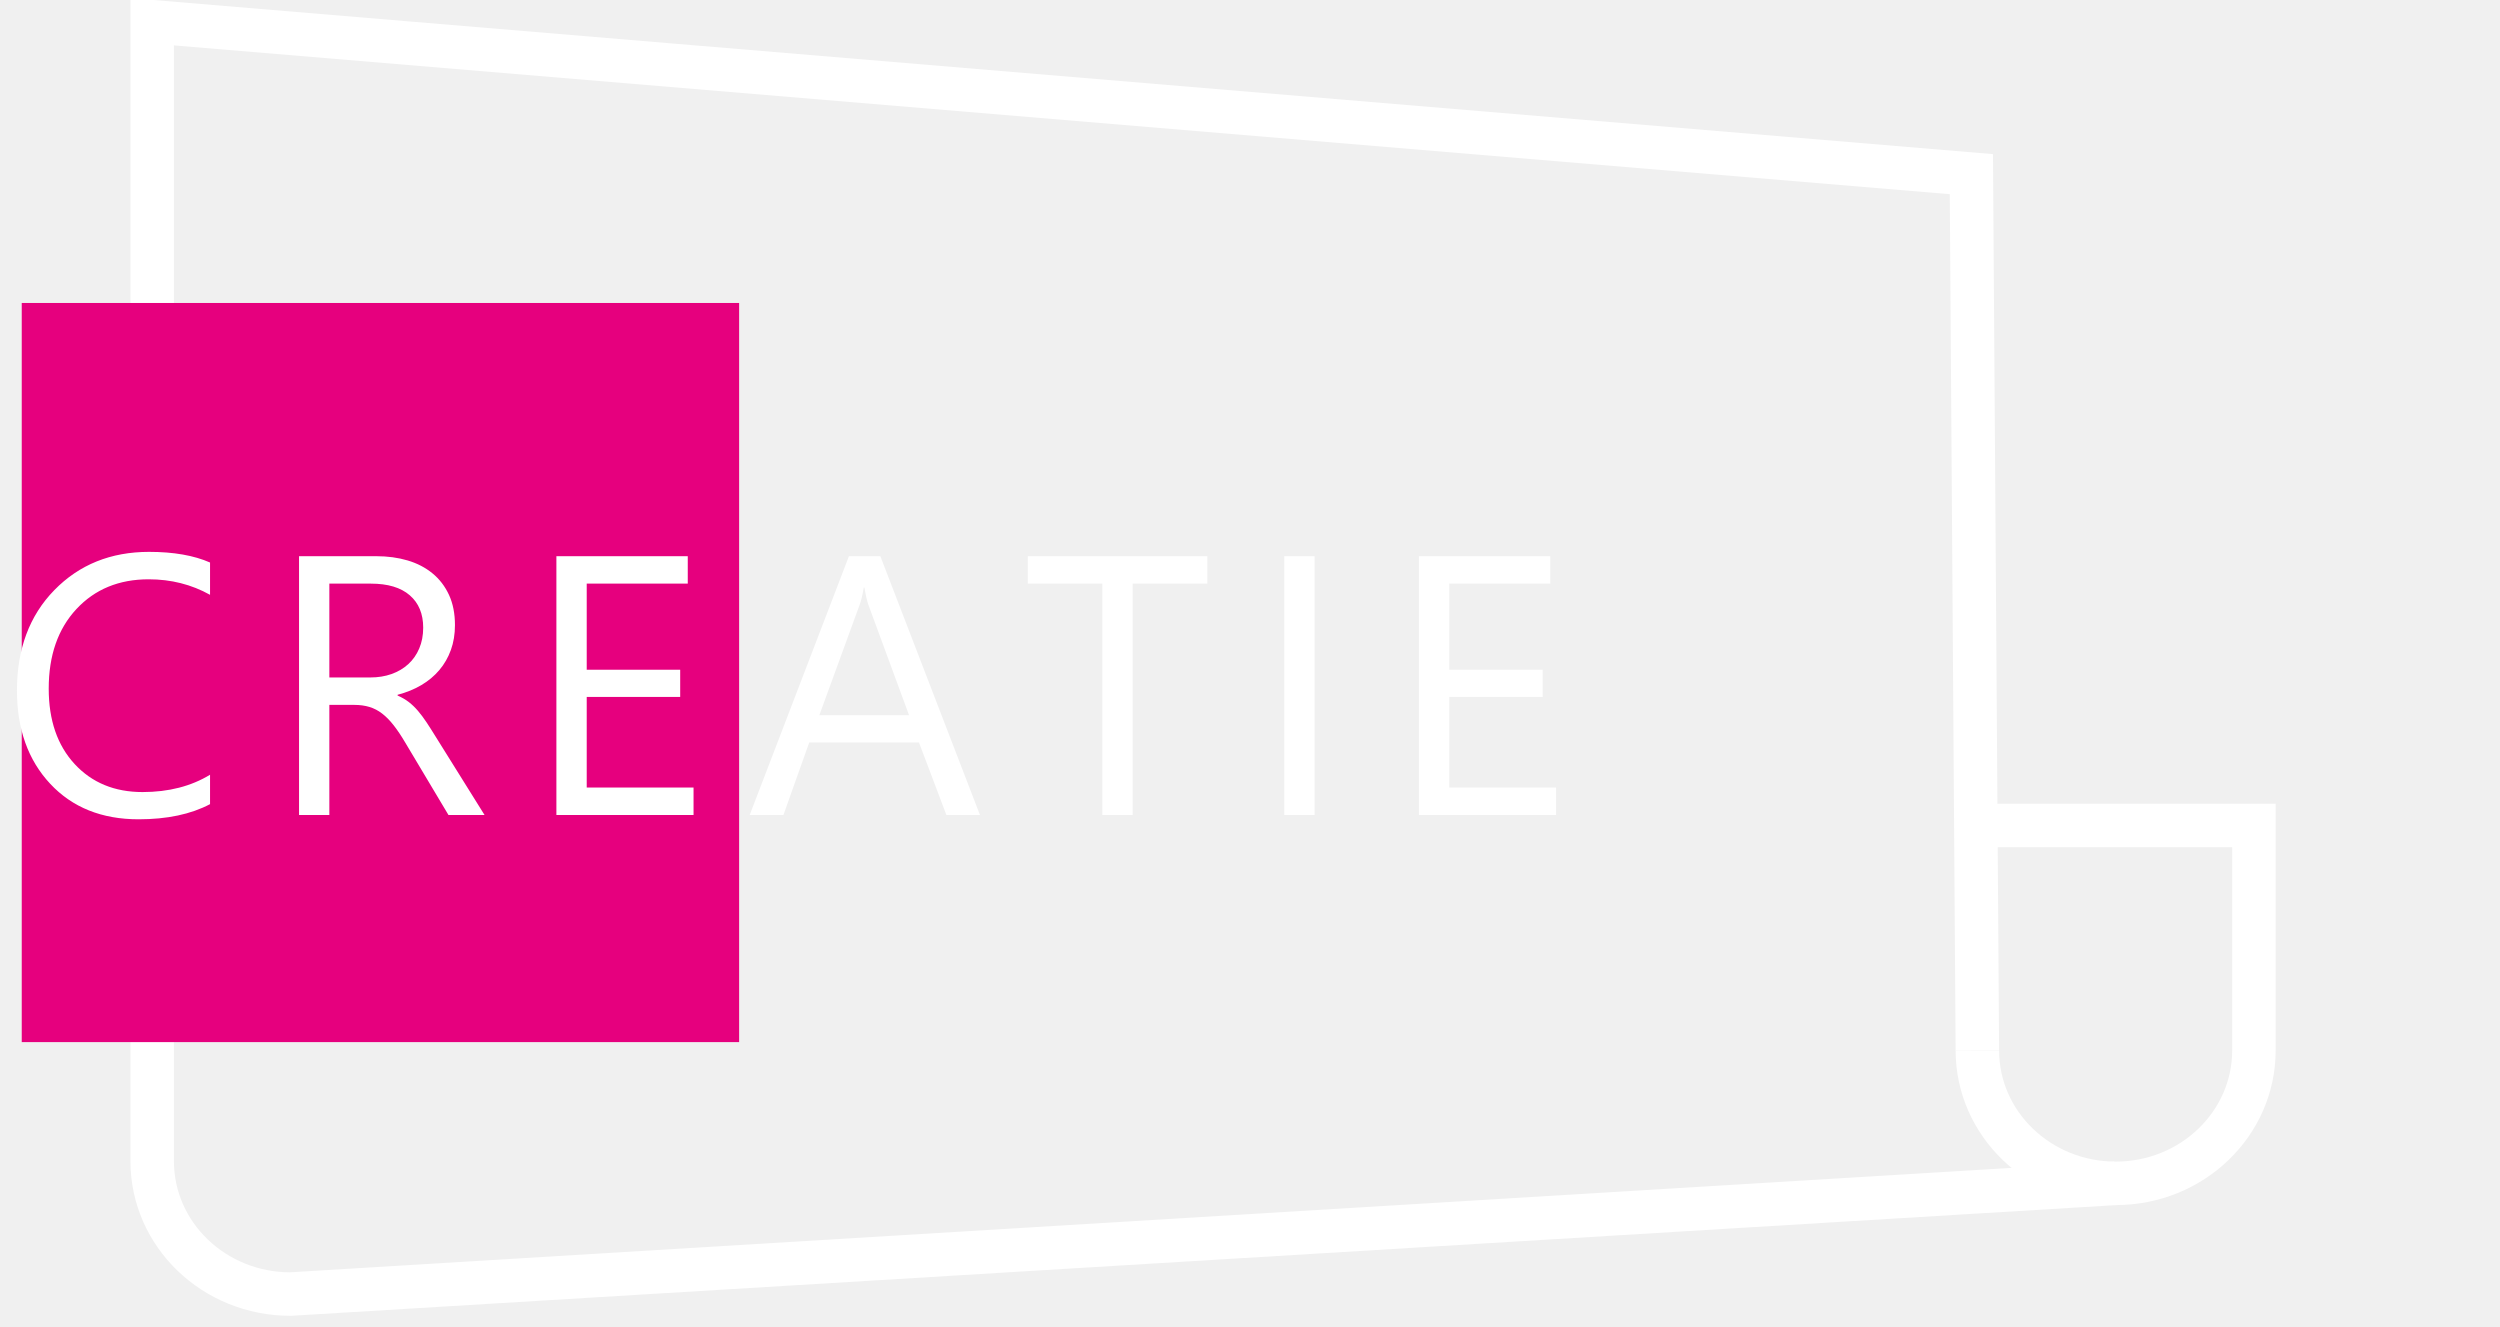
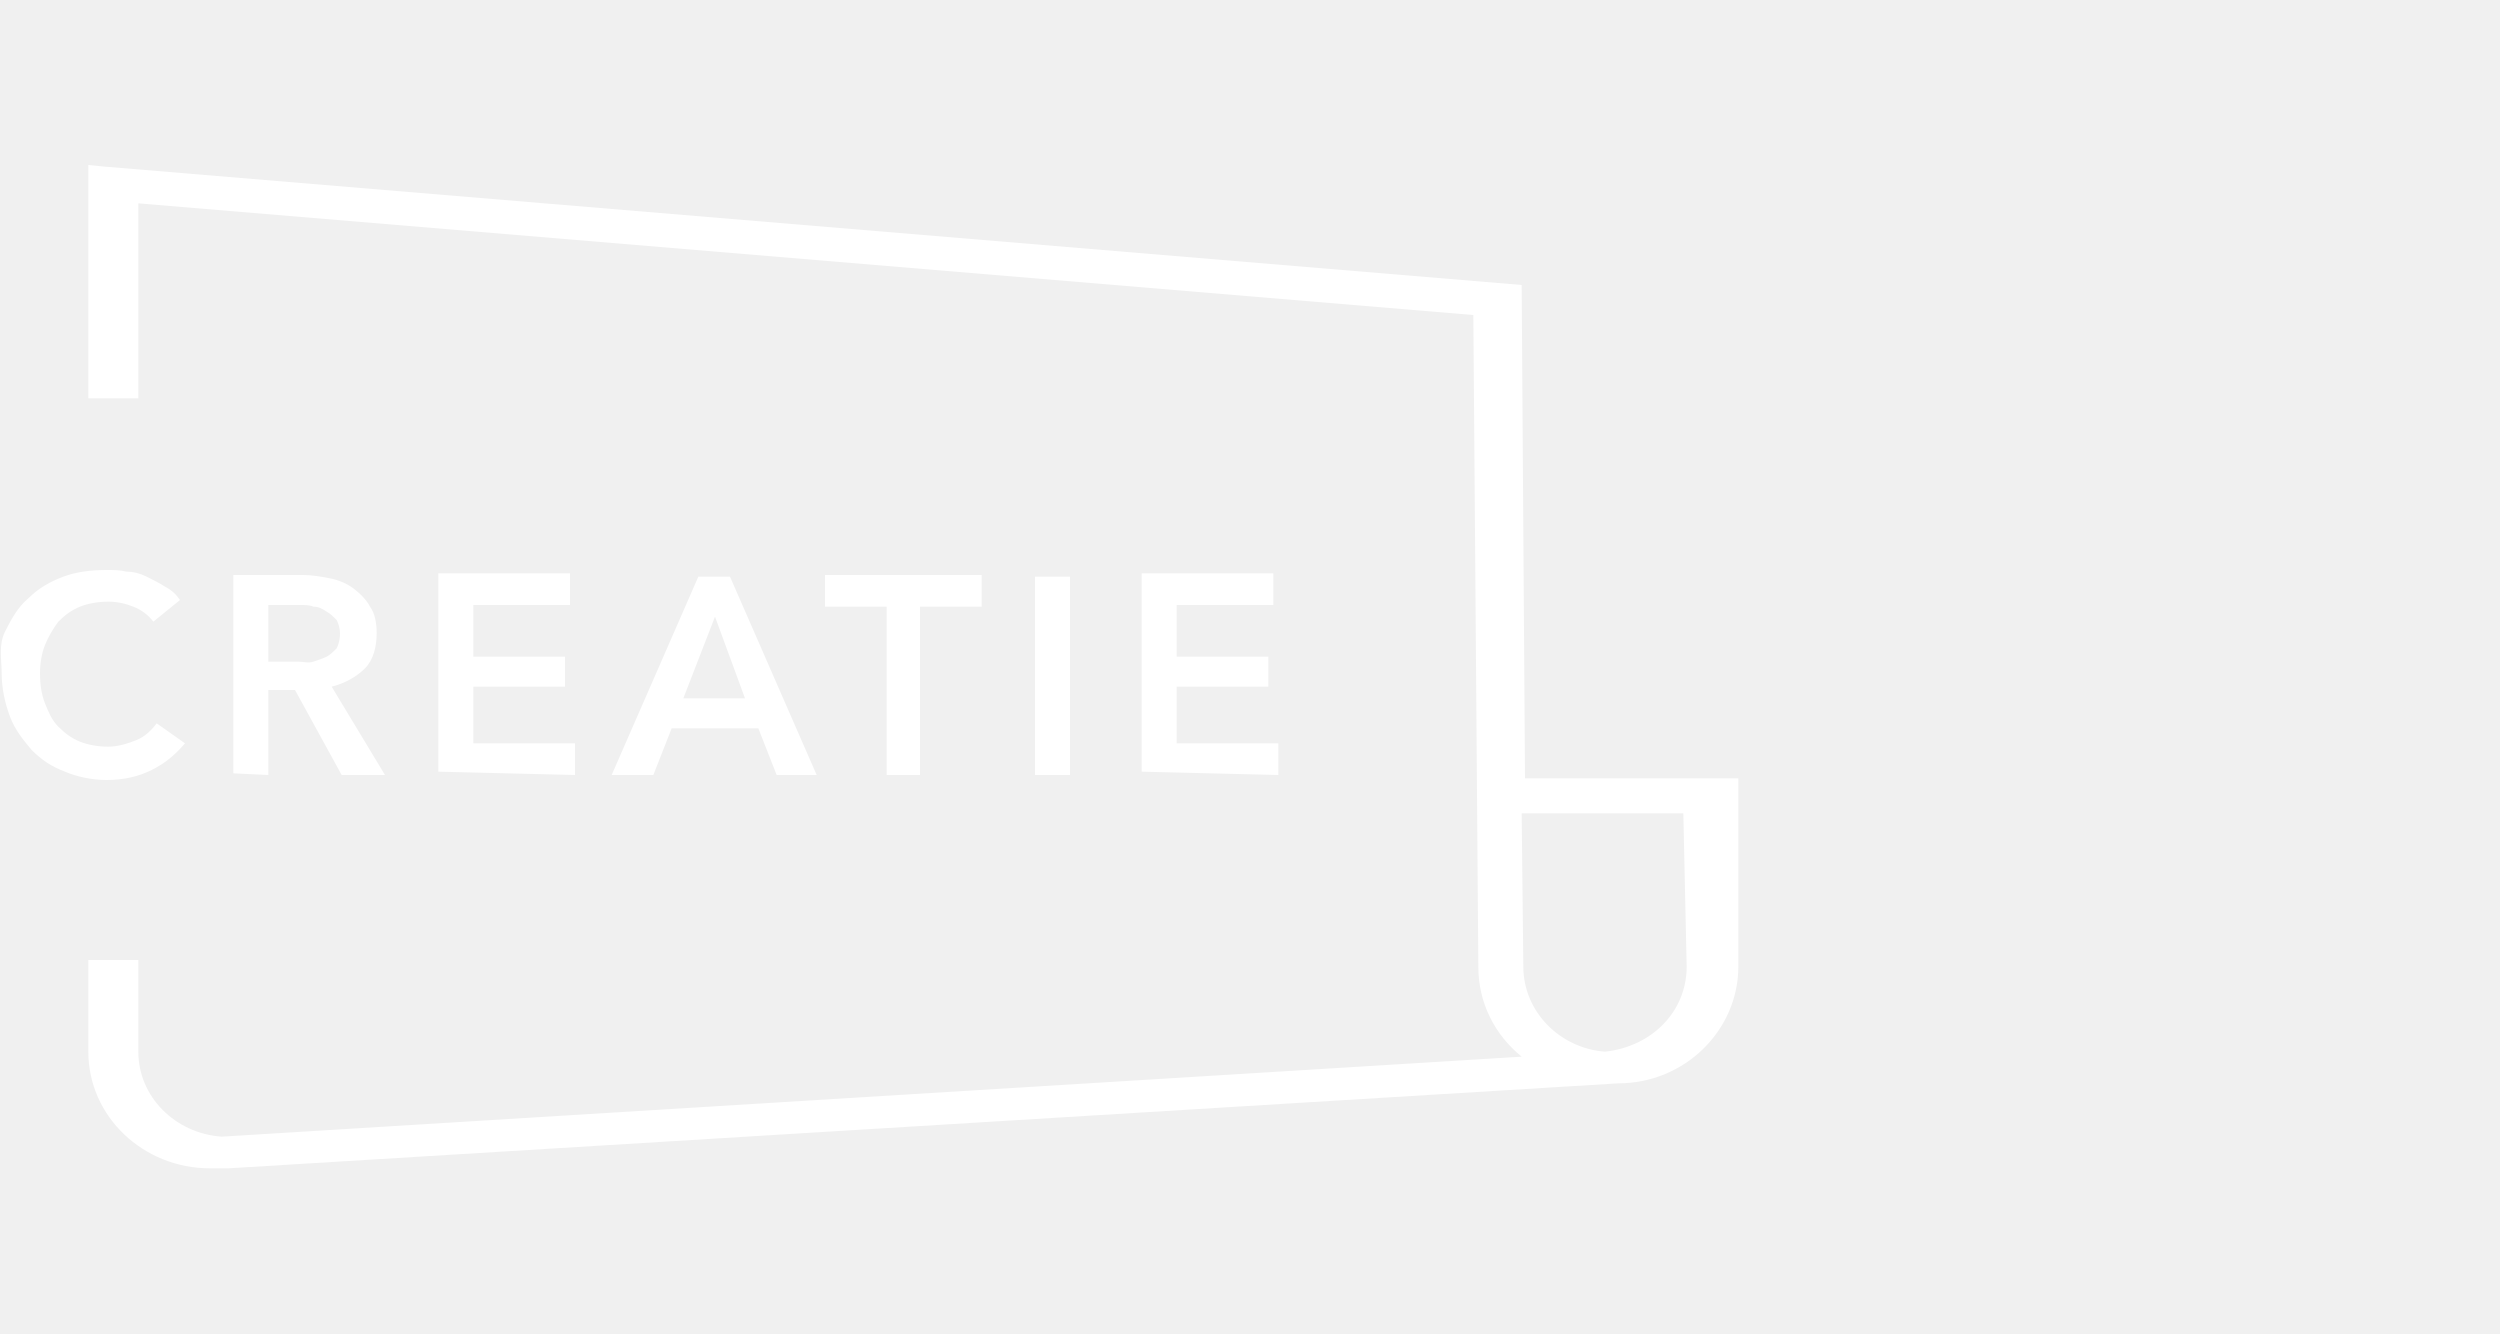
- <svg xmlns="http://www.w3.org/2000/svg" width="115px" height="61px" viewbox="0 0 115 61" version="1.1">
-   <g id="Group-5" transform="translate(7.000488 1)">
-     <path d="M83.958 47.318L83.683 7.011L0 0L0 52.411C0 55.789 2.847 58.527 6.36 58.527L90.319 53.434" id="Stroke-1" fill="none" fill-rule="evenodd" stroke="#ffffff" stroke-width="2" />
-     <path d="M0 10.346C0 13.724 2.848 16.462 6.361 16.462C9.875 16.462 12.722 13.724 12.722 10.346L12.722 0L0 0" transform="translate(83.95801 36.97192)" id="Stroke-3" fill="none" fill-rule="evenodd" stroke="#ffffff" stroke-width="2" />
-   </g>
-   <path d="M0 0L33 0L33 34L0 34L0 0Z" transform="translate(1 13.93701)" id="Rectangle-Copy-2" fill="#E6007E" fill-rule="evenodd" stroke="none" />
-   <g id="CREATIE" fill="#ffffff" transform="translate(0 6.336914)">
-     <path d="M9.662 30.654Q8.342 31.351 6.375 31.351Q3.835 31.351 2.308 29.716Q0.78 28.08 0.78 25.424Q0.78 22.569 2.499 20.809Q4.217 19.049 6.856 19.049Q8.55 19.049 9.662 19.539L9.662 21.025Q8.384 20.311 6.84 20.311Q4.79 20.311 3.515 21.68Q2.241 23.05 2.241 25.341Q2.241 27.516 3.432 28.807Q4.624 30.098 6.558 30.098Q8.351 30.098 9.662 29.301L9.662 30.654ZM22.289 31.152L20.629 31.152L18.637 27.815Q18.363 27.35 18.105 27.022Q17.848 26.694 17.578 26.487Q17.309 26.279 16.997 26.184Q16.686 26.088 16.296 26.088L15.15 26.088L15.15 31.152L13.756 31.152L13.756 19.248L17.309 19.248Q18.089 19.248 18.749 19.443Q19.409 19.639 19.894 20.037Q20.38 20.435 20.654 21.029Q20.928 21.622 20.928 22.419Q20.928 23.042 20.741 23.561Q20.554 24.079 20.21 24.486Q19.865 24.893 19.38 25.179Q18.894 25.466 18.288 25.623L18.288 25.657Q18.587 25.789 18.807 25.959Q19.027 26.13 19.226 26.362Q19.425 26.595 19.62 26.889Q19.816 27.184 20.056 27.574L22.289 31.152ZM25.594 31.152L31.903 31.152L31.903 29.89L26.989 29.89L26.989 25.723L31.289 25.723L31.289 24.47L26.989 24.47L26.989 20.51L31.637 20.51L31.637 19.248L25.594 19.248L25.594 31.152ZM45.078 31.152L43.534 31.152L42.272 27.815L37.225 27.815L36.038 31.152L34.486 31.152L39.051 19.248L40.496 19.248L45.078 31.152ZM52.102 20.51L55.538 20.51L55.538 19.248L47.279 19.248L47.279 20.51L50.707 20.51L50.707 31.152L52.102 31.152L52.102 20.51ZM60.471 31.152L59.076 31.152L59.076 19.248L60.471 19.248L60.471 31.152ZM65.27 31.152L71.579 31.152L71.579 29.89L66.665 29.89L66.665 25.723L70.964 25.723L70.964 24.47L66.665 24.47L66.665 20.51L71.313 20.51L71.313 19.248L65.27 19.248L65.27 31.152ZM15.15 20.51L15.15 24.826L17.043 24.826Q17.566 24.826 18.01 24.669Q18.454 24.511 18.778 24.216Q19.102 23.922 19.284 23.494Q19.467 23.067 19.467 22.535Q19.467 21.581 18.849 21.046Q18.23 20.51 17.06 20.51L15.15 20.51ZM41.816 26.561L39.948 21.49Q39.857 21.241 39.765 20.693L39.732 20.693Q39.649 21.199 39.541 21.49L37.69 26.561L41.816 26.561Z" />
+ <svg xmlns="http://www.w3.org/2000/svg" version="1.1" id="Laag_1" x="0px" y="0px" viewBox="0 0 150 80" style="enable-background:new 0 0 150 80;" xml:space="preserve">
+   <style type="text/css">
+ 	.st0{fill:none;}
+ 	.st1{fill:#ffffff;}
+ </style>
+   <g id="Page-1">
+     <g id="Group-12" transform="translate(0, 1)">
+       <g>
+         <path class="st0" d="M91.5,57c0,2.7,2.1,4.8,4.9,5.1c2.7-0.2,4.9-2.4,4.9-5.1v-9.2h-9.7V57H91.5z" />
+         <path class="st1" d="M103.2,45.7H91.5l-0.2-29.6L6.3,9l-1-0.1v14h3V11.2l80.1,6.7L88.7,57l0,0c0,2.2,1,4.1,2.6,5.4l-78,4.8     c-2.8-0.2-5-2.4-5-5.1v-5.5h-3v5.5c0,3.9,3.3,7,7.3,7l0,0h0.5c0.2,0,0.4,0,0.6,0l0,0L97.1,64l0,0c4,0,7.2-3.2,7.2-7V45.7H103.2z      M101.2,57c0,2.7-2.1,4.8-4.9,5.1c-2.7-0.2-4.9-2.4-4.9-5.1l-0.1-9.2h9.7L101.2,57L101.2,57z" />
+       </g>
+       <path id="CREATIE" class="st1" d="M6.4,45.8c1,0,1.9-0.2,2.7-0.6c0.8-0.4,1.4-0.9,2-1.6l0,0l-1.7-1.2c-0.3,0.4-0.7,0.8-1.2,1    s-1.1,0.4-1.7,0.4s-1.2-0.1-1.7-0.3S3.9,43,3.5,42.6s-0.6-0.9-0.8-1.4c-0.2-0.5-0.3-1.1-0.3-1.8c0-0.6,0.1-1.2,0.3-1.7    c0.2-0.5,0.5-1,0.8-1.4c0.4-0.4,0.8-0.7,1.3-0.9s1.1-0.3,1.7-0.3c0.5,0,1,0.1,1.5,0.3s0.9,0.5,1.2,0.9l0,0l1.6-1.3    c-0.2-0.3-0.5-0.6-0.9-0.8c-0.3-0.2-0.7-0.4-1.1-0.6c-0.4-0.2-0.8-0.3-1.2-0.3c-0.4-0.1-0.8-0.1-1.2-0.1c-0.9,0-1.8,0.1-2.6,0.4    s-1.5,0.7-2.1,1.3c-0.6,0.5-1,1.2-1.4,2s-0.2,1.7-0.2,2.5c0,0.9,0.2,1.8,0.5,2.6s0.8,1.4,1.3,2c0.6,0.6,1.2,1,2,1.3    C4.6,45.6,5.5,45.8,6.4,45.8z M16.1,45.5v-5.1h1.6l2.8,5.1h2.6l-3.2-5.3c0.8-0.2,1.5-0.6,2-1.1s0.7-1.3,0.7-2.1    c0-0.6-0.1-1.2-0.4-1.6c-0.2-0.4-0.6-0.8-1-1.1s-0.9-0.5-1.4-0.6s-1.1-0.2-1.6-0.2l0,0H14v11.9L16.1,45.5L16.1,45.5z M17.9,38.7    h-1.8v-3.4H18c0.3,0,0.6,0,0.8,0.1c0.3,0,0.5,0.1,0.8,0.3c0.2,0.1,0.4,0.3,0.6,0.5c0.1,0.2,0.2,0.5,0.2,0.8c0,0.4-0.1,0.7-0.2,0.9    c-0.2,0.2-0.4,0.4-0.6,0.5c-0.2,0.1-0.5,0.2-0.8,0.3S18.2,38.7,17.9,38.7L17.9,38.7z M34.5,45.5v-1.9h-6.1v-3.4h5.5v-1.8h-5.5    v-3.1h5.8v-1.9h-7.9v11.9L34.5,45.5L34.5,45.5z M39.2,45.5l1.1-2.8h5.2l1.1,2.8h2.4l-5.2-11.9h-1.9l-5.2,11.9H39.2z M44.7,40.9H41    l1.9-4.9L44.7,40.9z M55.2,45.5V35.4h3.7v-1.9h-9.4v1.9h3.7v10.1H55.2z M64.2,45.5V33.6h-2.1v11.9H64.2z M76.7,45.5v-1.9h-6.1    v-3.4h5.5v-1.8h-5.5v-3.1h5.8v-1.9h-7.9v11.9L76.7,45.5L76.7,45.5z" />
+     </g>
  </g>
</svg>
